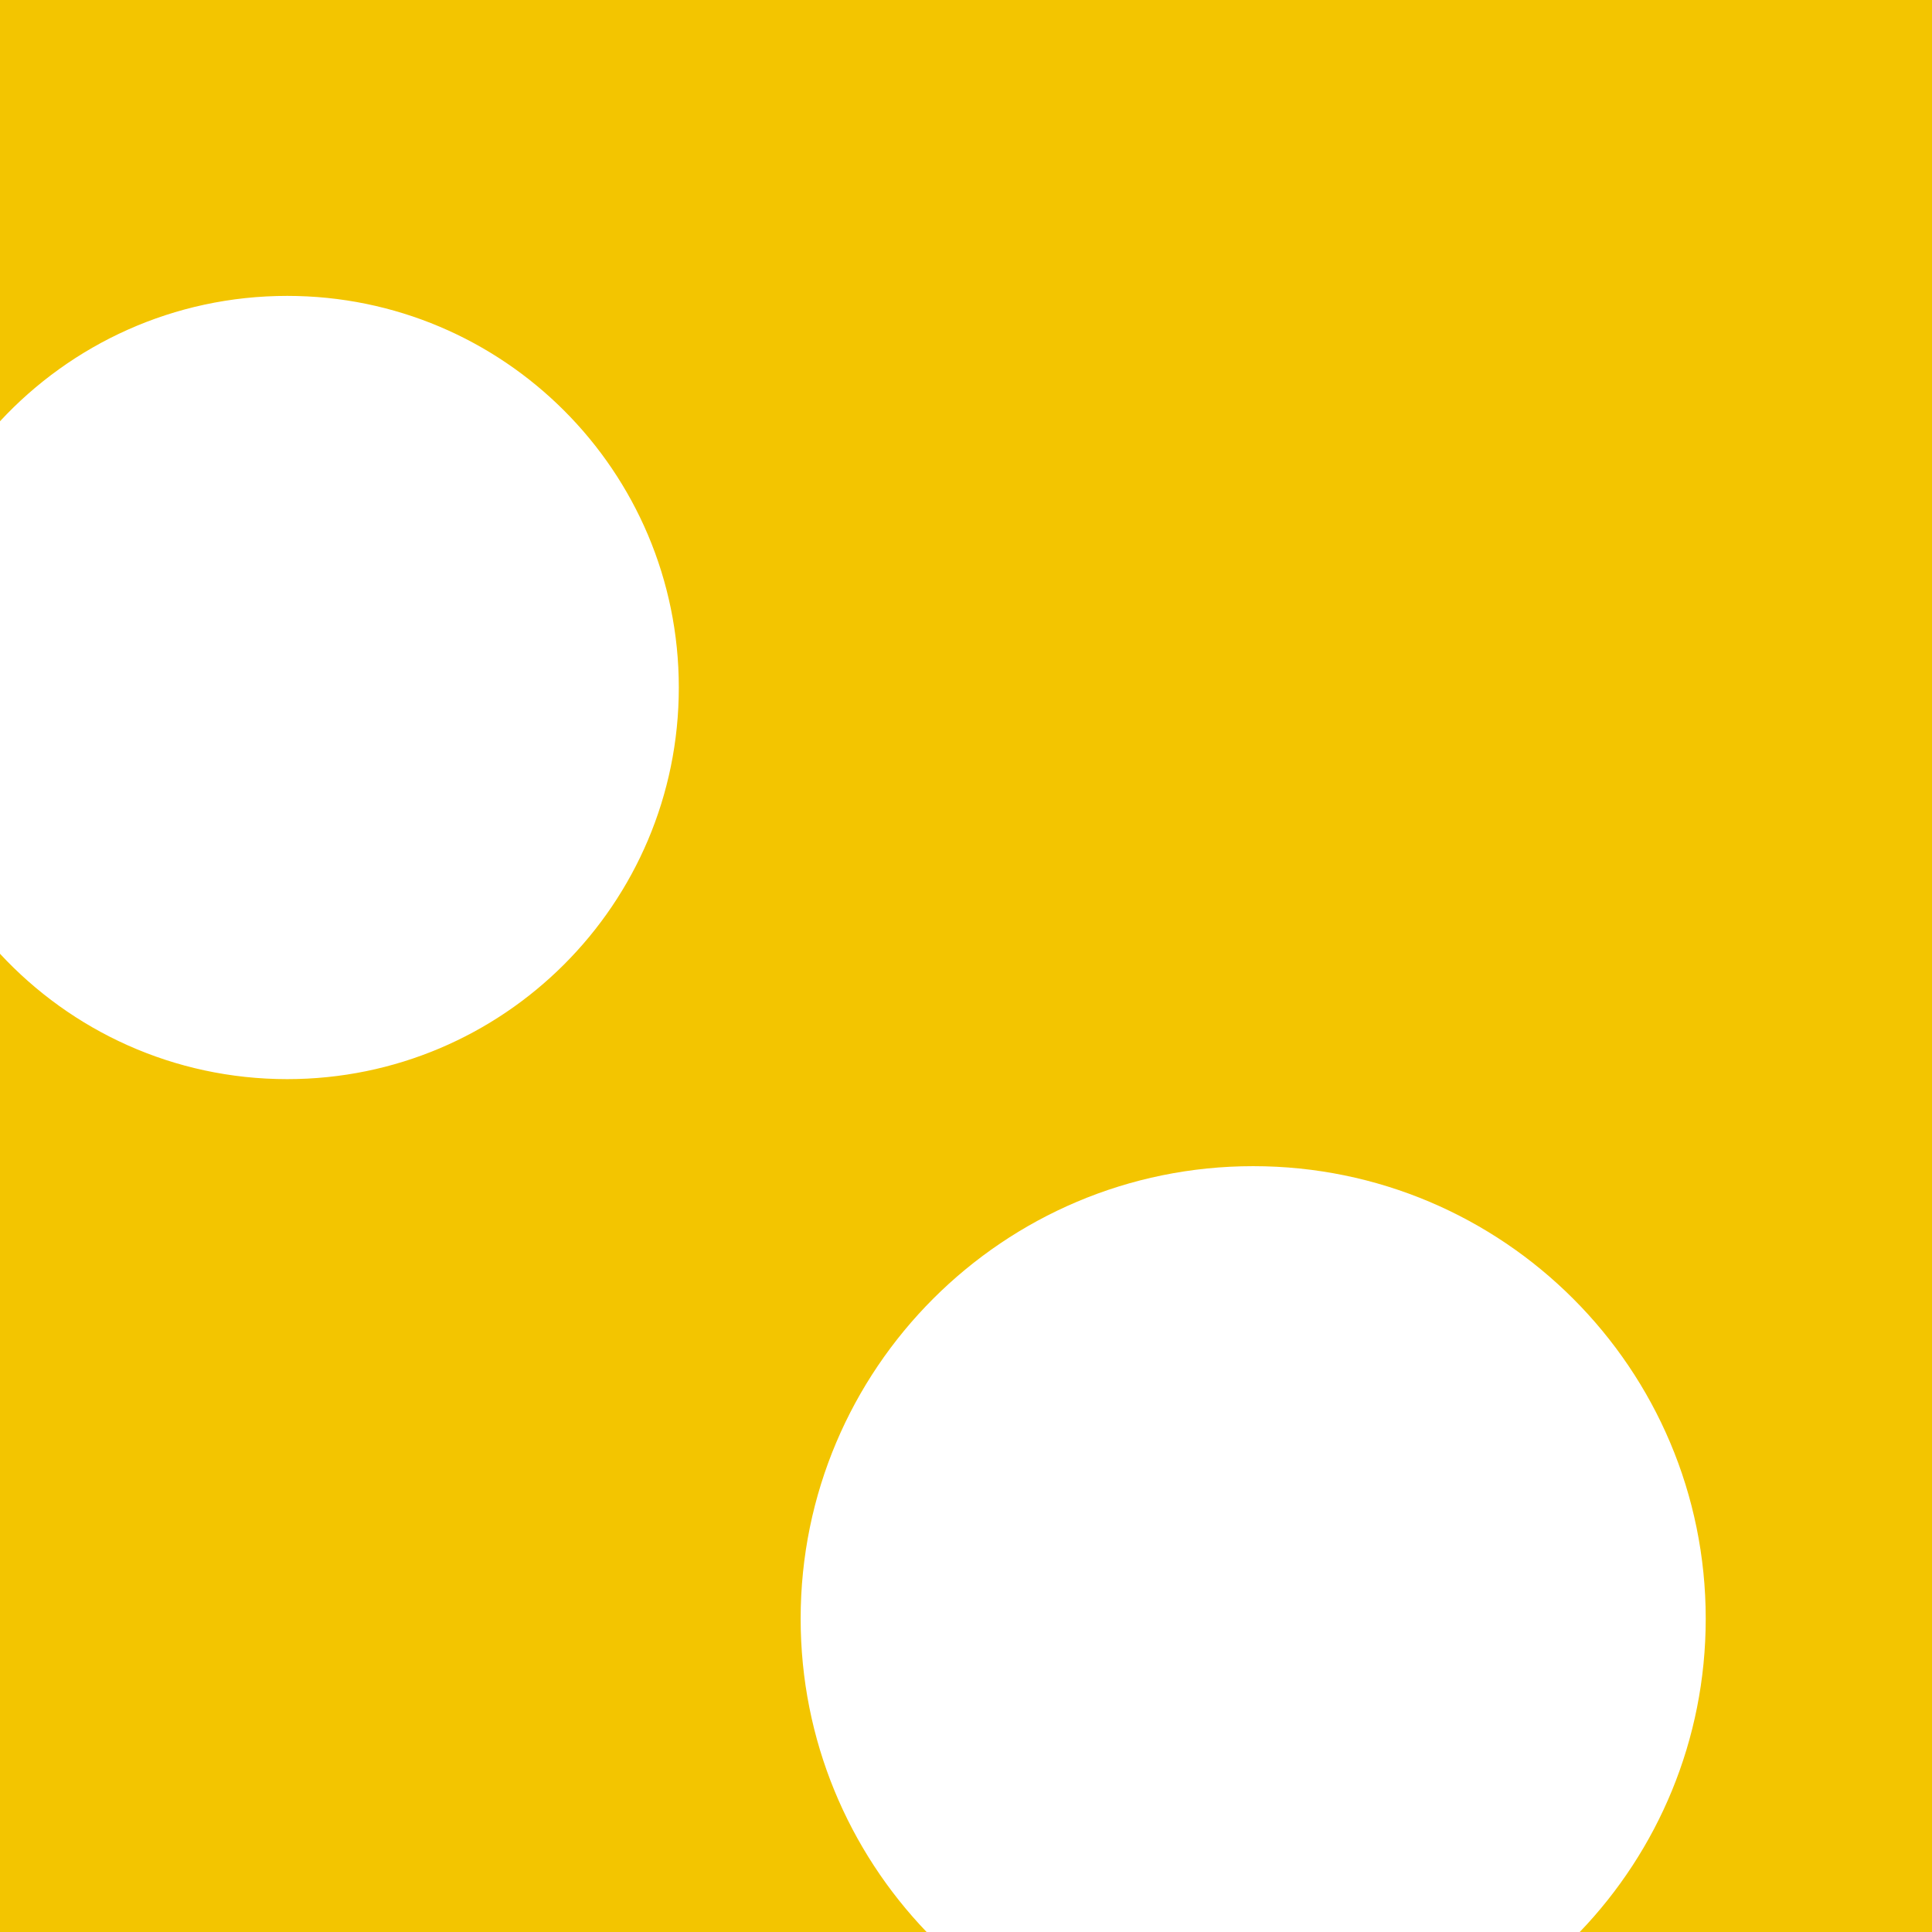
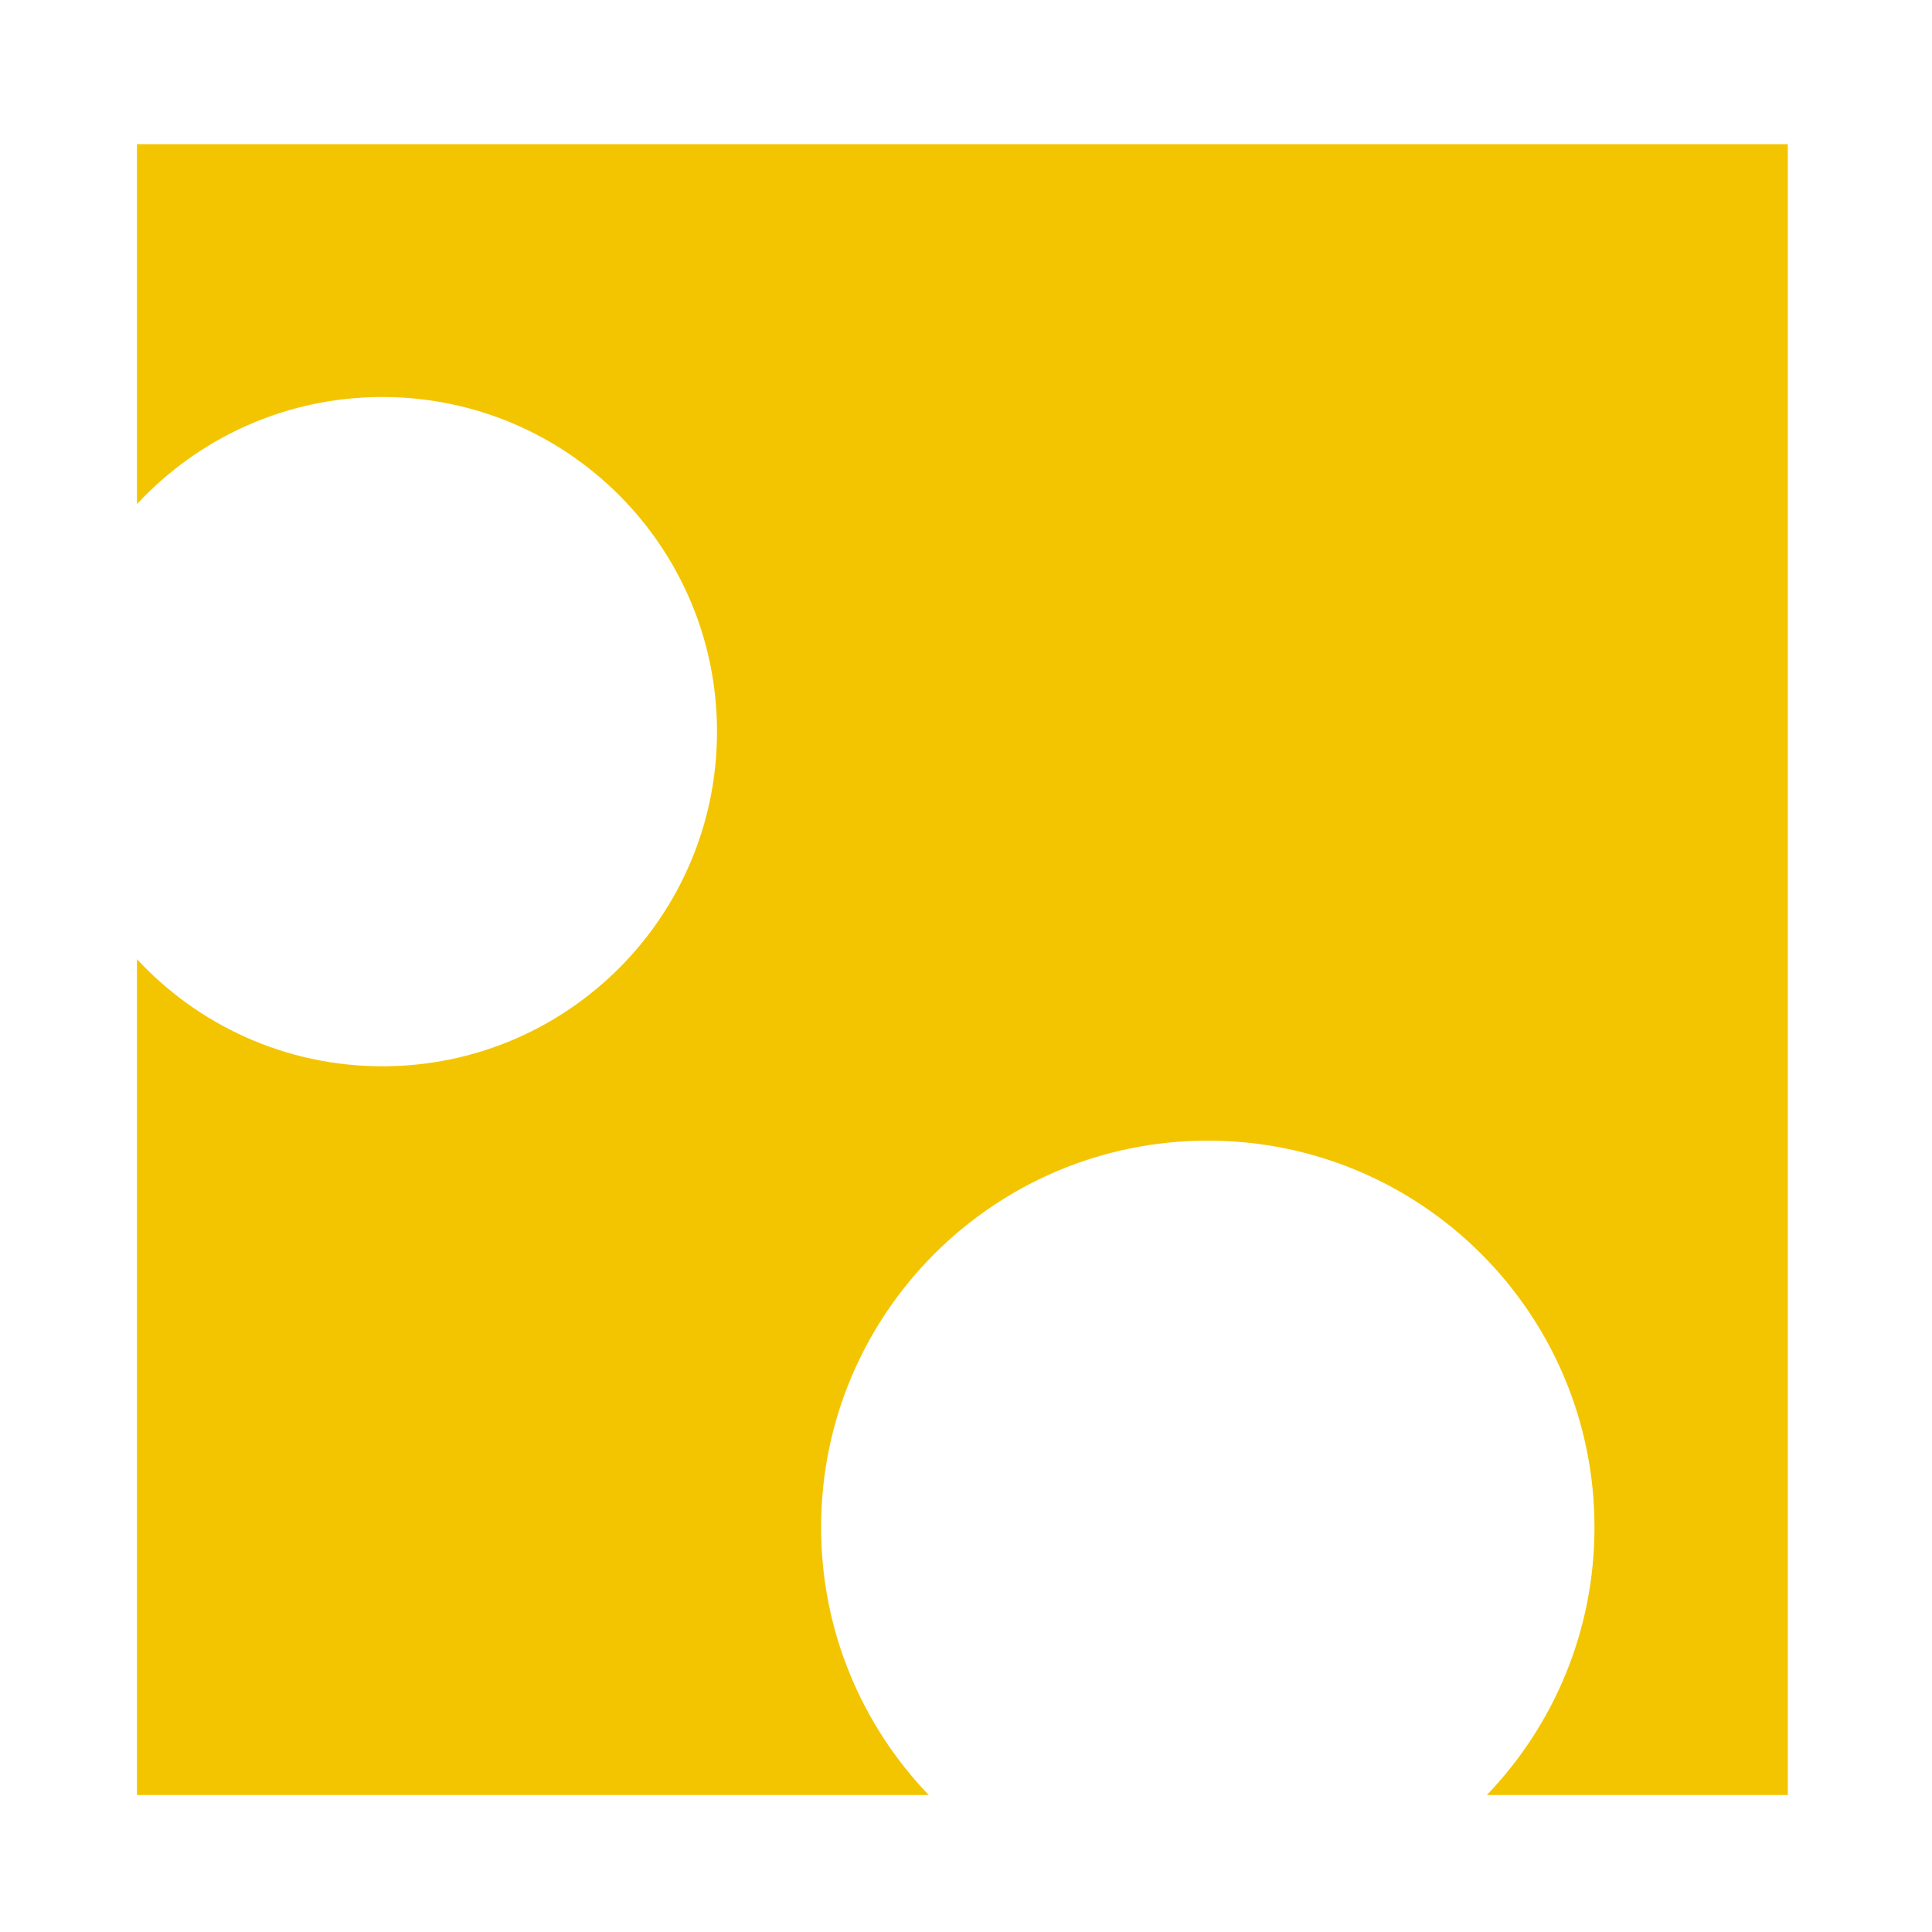
- <svg xmlns="http://www.w3.org/2000/svg" width="111" height="111" viewBox="0 0 111 111" fill="none">
-   <path fill-rule="evenodd" clip-rule="evenodd" d="M0 0H111V111H90.762C95.245 106.328 98 99.986 98 93C98 78.641 86.359 67 72 67C57.641 67 46 78.641 46 93C46 99.986 48.755 106.328 53.238 111H0V54.797C4.109 59.227 9.981 62 16.5 62C28.926 62 39 51.926 39 39.5C39 27.074 28.926 17 16.5 17C9.981 17 4.109 19.773 0 24.203V0Z" fill="#F3C500" />
+ <svg xmlns="http://www.w3.org/2000/svg" width="268" height="268" viewBox="0 0 268 268" fill="none">
+   <path fill-rule="evenodd" clip-rule="evenodd" d="M19 20H248V249H206.247C215.496 239.362 221.18 226.277 221.18 211.865C221.18 182.24 197.165 158.225 167.541 158.225C137.916 158.225 113.901 182.24 113.901 211.865C113.901 226.277 119.585 239.362 128.834 249H19V133.05C27.478 142.19 39.591 147.91 53.041 147.91C78.677 147.91 99.459 127.128 99.459 101.491C99.459 75.855 78.677 55.072 53.041 55.072C39.591 55.072 27.478 60.792 19 69.932V20Z" fill="#F3C500" />
</svg>
